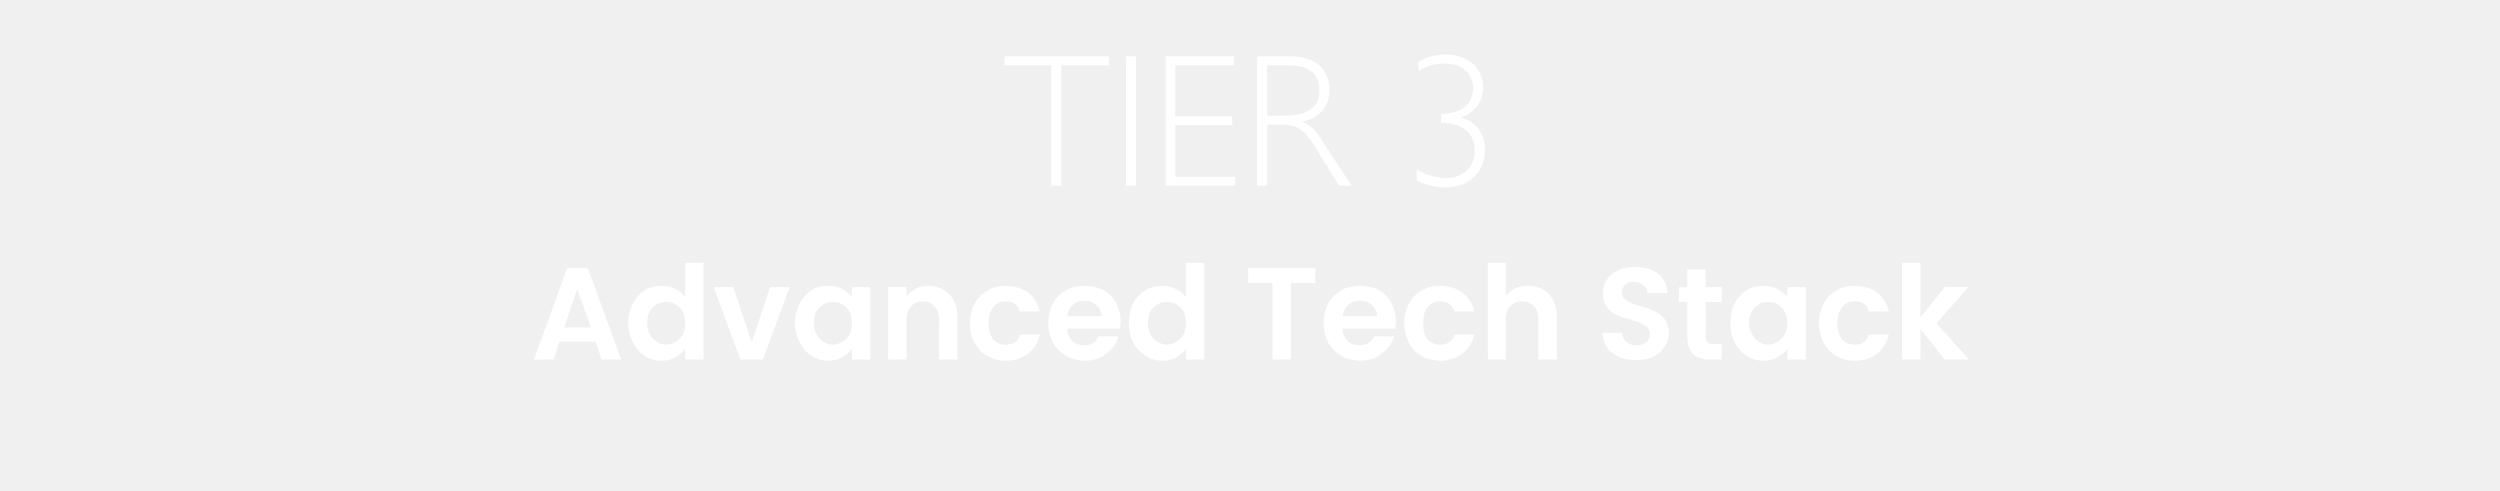
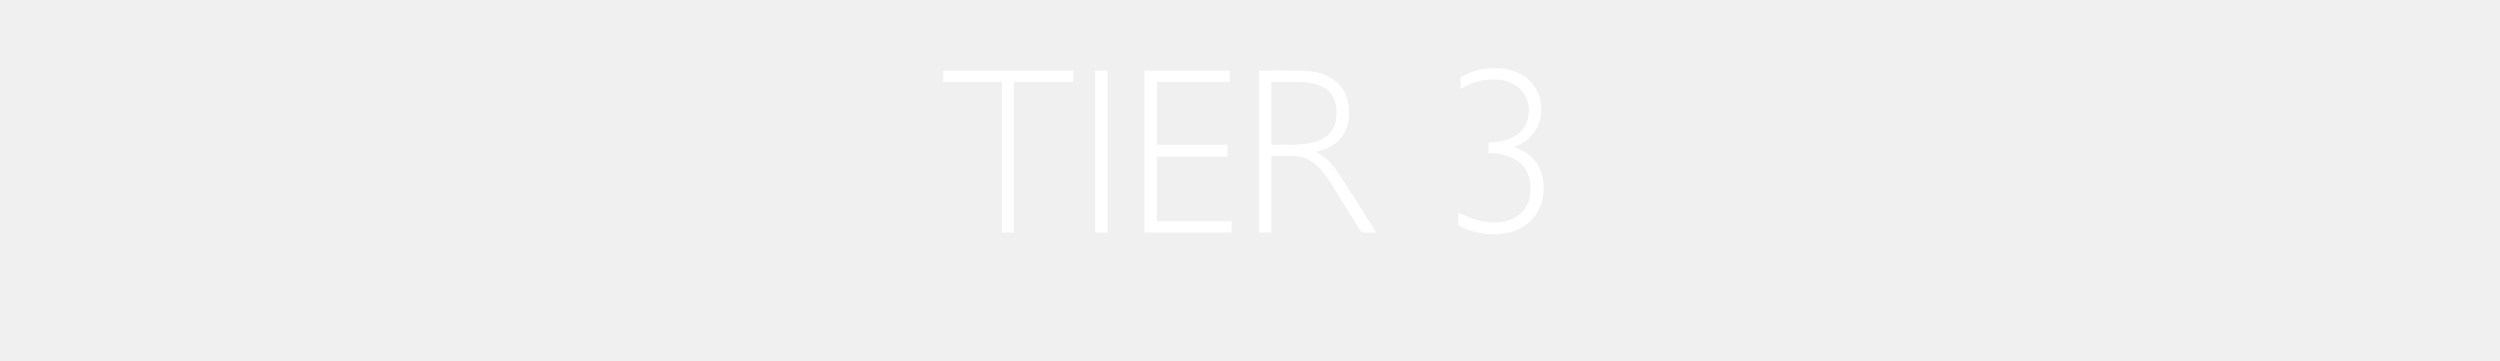
- <svg xmlns="http://www.w3.org/2000/svg" version="1.1" width="421.4px" height="82.7px" viewBox="0 -8 421.4 82.7" style="top:-8px">
+ <svg xmlns="http://www.w3.org/2000/svg" version="1.1" width="421.4px" height="60.8px" viewBox="0 -10 421.4 60.8" style="top:-10px">
  <defs />
-   <g id="Polygon6885">
-     <path d="M 100.4 49.6 L 94.3 49.6 L 93.3 52.6 L 90 52.6 L 95.6 37.2 L 99.1 37.2 L 104.7 52.6 L 101.4 52.6 L 100.4 49.6 Z M 99.6 47.2 L 97.3 40.7 L 95.1 47.2 L 99.6 47.2 Z M 105.9 46.4 C 105.9 45.2 106.2 44.1 106.7 43.1 C 107.2 42.2 107.8 41.5 108.7 40.9 C 109.5 40.4 110.5 40.2 111.5 40.2 C 112.3 40.2 113.1 40.3 113.8 40.7 C 114.5 41 115.1 41.5 115.5 42.1 C 115.5 42.07 115.5 36.3 115.5 36.3 L 118.6 36.3 L 118.6 52.6 L 115.5 52.6 C 115.5 52.6 115.5 50.76 115.5 50.8 C 115.1 51.4 114.6 51.8 113.9 52.2 C 113.2 52.6 112.4 52.8 111.5 52.8 C 110.5 52.8 109.5 52.5 108.7 52 C 107.8 51.4 107.2 50.7 106.7 49.7 C 106.2 48.8 105.9 47.7 105.9 46.4 C 105.9 46.4 105.9 46.4 105.9 46.4 Z M 115.5 46.5 C 115.5 45.7 115.4 45.1 115.1 44.5 C 114.8 44 114.4 43.6 113.9 43.3 C 113.4 43 112.9 42.9 112.3 42.9 C 111.7 42.9 111.2 43 110.7 43.3 C 110.2 43.6 109.8 44 109.5 44.5 C 109.2 45.1 109.1 45.7 109.1 46.4 C 109.1 47.2 109.2 47.8 109.5 48.3 C 109.8 48.9 110.2 49.3 110.7 49.6 C 111.2 49.9 111.7 50.1 112.3 50.1 C 112.9 50.1 113.4 49.9 113.9 49.6 C 114.4 49.3 114.8 48.9 115.1 48.4 C 115.4 47.9 115.5 47.2 115.5 46.5 C 115.5 46.5 115.5 46.5 115.5 46.5 Z M 126.7 49.7 L 129.8 40.4 L 133.1 40.4 L 128.6 52.6 L 124.8 52.6 L 120.3 40.4 L 123.6 40.4 L 126.7 49.7 Z M 134 46.4 C 134 45.2 134.3 44.1 134.8 43.1 C 135.3 42.2 135.9 41.5 136.8 40.9 C 137.6 40.4 138.6 40.2 139.6 40.2 C 140.5 40.2 141.3 40.4 142 40.7 C 142.7 41.1 143.2 41.6 143.6 42.1 C 143.62 42.11 143.6 40.4 143.6 40.4 L 146.7 40.4 L 146.7 52.6 L 143.6 52.6 C 143.6 52.6 143.62 50.78 143.6 50.8 C 143.2 51.4 142.7 51.8 142 52.2 C 141.3 52.6 140.5 52.8 139.6 52.8 C 138.5 52.8 137.6 52.5 136.8 52 C 135.9 51.4 135.3 50.7 134.8 49.7 C 134.3 48.8 134 47.7 134 46.4 C 134 46.4 134 46.4 134 46.4 Z M 143.6 46.5 C 143.6 45.7 143.5 45.1 143.2 44.5 C 142.9 44 142.5 43.6 142 43.3 C 141.5 43 141 42.9 140.4 42.9 C 139.8 42.9 139.3 43 138.8 43.3 C 138.3 43.6 137.9 44 137.6 44.5 C 137.3 45.1 137.2 45.7 137.2 46.4 C 137.2 47.2 137.3 47.8 137.6 48.3 C 137.9 48.9 138.3 49.3 138.8 49.6 C 139.3 49.9 139.8 50.1 140.4 50.1 C 141 50.1 141.5 49.9 142 49.6 C 142.5 49.3 142.9 48.9 143.2 48.4 C 143.5 47.9 143.6 47.2 143.6 46.5 C 143.6 46.5 143.6 46.5 143.6 46.5 Z M 156.5 40.2 C 157.9 40.2 159.1 40.7 160 41.6 C 160.9 42.5 161.4 43.8 161.4 45.4 C 161.35 45.41 161.4 52.6 161.4 52.6 L 158.3 52.6 C 158.3 52.6 158.27 45.83 158.3 45.8 C 158.3 44.9 158 44.1 157.5 43.6 C 157.1 43.1 156.4 42.8 155.6 42.8 C 154.7 42.8 154 43.1 153.6 43.6 C 153.1 44.1 152.8 44.9 152.8 45.8 C 152.82 45.83 152.8 52.6 152.8 52.6 L 149.7 52.6 L 149.7 40.4 L 152.8 40.4 C 152.8 40.4 152.82 41.89 152.8 41.9 C 153.2 41.4 153.8 41 154.4 40.6 C 155 40.3 155.7 40.2 156.5 40.2 C 156.5 40.2 156.5 40.2 156.5 40.2 Z M 163.5 46.5 C 163.5 45.2 163.7 44.1 164.3 43.2 C 164.8 42.2 165.5 41.5 166.4 41 C 167.3 40.4 168.3 40.2 169.5 40.2 C 171 40.2 172.3 40.6 173.3 41.3 C 174.3 42.1 174.9 43.1 175.3 44.5 C 175.3 44.5 171.9 44.5 171.9 44.5 C 171.8 44 171.5 43.5 171 43.2 C 170.6 42.9 170.1 42.8 169.5 42.8 C 168.6 42.8 167.9 43.1 167.4 43.8 C 166.9 44.4 166.6 45.3 166.6 46.5 C 166.6 47.6 166.9 48.5 167.4 49.2 C 167.9 49.8 168.6 50.1 169.5 50.1 C 170.7 50.1 171.6 49.6 171.9 48.4 C 171.9 48.4 175.3 48.4 175.3 48.4 C 174.9 49.8 174.3 50.8 173.3 51.6 C 172.3 52.4 171 52.8 169.5 52.8 C 168.3 52.8 167.3 52.5 166.4 52 C 165.5 51.5 164.8 50.7 164.3 49.8 C 163.7 48.8 163.5 47.7 163.5 46.5 C 163.5 46.5 163.5 46.5 163.5 46.5 Z M 188.9 46.2 C 188.9 46.6 188.8 47 188.8 47.4 C 188.8 47.4 179.9 47.4 179.9 47.4 C 179.9 48.3 180.2 49 180.8 49.5 C 181.3 50 182 50.2 182.8 50.2 C 183.9 50.2 184.7 49.7 185.2 48.7 C 185.2 48.7 188.5 48.7 188.5 48.7 C 188.2 49.9 187.5 50.9 186.5 51.6 C 185.5 52.4 184.3 52.8 182.8 52.8 C 181.7 52.8 180.6 52.5 179.7 52 C 178.8 51.5 178 50.7 177.5 49.8 C 177 48.8 176.7 47.7 176.7 46.5 C 176.7 45.2 177 44.1 177.5 43.1 C 178 42.2 178.7 41.5 179.7 40.9 C 180.6 40.4 181.6 40.2 182.8 40.2 C 184 40.2 185 40.4 186 40.9 C 186.9 41.4 187.6 42.1 188.1 43 C 188.6 44 188.9 45 188.9 46.2 C 188.9 46.2 188.9 46.2 188.9 46.2 Z M 185.7 45.3 C 185.6 44.5 185.4 43.9 184.8 43.4 C 184.2 42.9 183.6 42.7 182.8 42.7 C 182 42.7 181.4 42.9 180.8 43.4 C 180.3 43.9 180 44.5 179.9 45.3 C 179.9 45.3 185.7 45.3 185.7 45.3 Z M 190.3 46.4 C 190.3 45.2 190.5 44.1 191 43.1 C 191.5 42.2 192.2 41.5 193.1 40.9 C 193.9 40.4 194.9 40.2 195.9 40.2 C 196.7 40.2 197.4 40.3 198.2 40.7 C 198.9 41 199.4 41.5 199.9 42.1 C 199.87 42.07 199.9 36.3 199.9 36.3 L 203 36.3 L 203 52.6 L 199.9 52.6 C 199.9 52.6 199.87 50.76 199.9 50.8 C 199.5 51.4 199 51.8 198.3 52.2 C 197.6 52.6 196.8 52.8 195.9 52.8 C 194.8 52.8 193.9 52.5 193.1 52 C 192.2 51.4 191.5 50.7 191 49.7 C 190.5 48.8 190.3 47.7 190.3 46.4 C 190.3 46.4 190.3 46.4 190.3 46.4 Z M 199.9 46.5 C 199.9 45.7 199.7 45.1 199.5 44.5 C 199.2 44 198.8 43.6 198.3 43.3 C 197.8 43 197.2 42.9 196.7 42.9 C 196.1 42.9 195.6 43 195.1 43.3 C 194.6 43.6 194.2 44 193.9 44.5 C 193.6 45.1 193.5 45.7 193.5 46.4 C 193.5 47.2 193.6 47.8 193.9 48.3 C 194.2 48.9 194.6 49.3 195.1 49.6 C 195.6 49.9 196.1 50.1 196.7 50.1 C 197.2 50.1 197.8 49.9 198.3 49.6 C 198.8 49.3 199.2 48.9 199.5 48.4 C 199.7 47.9 199.9 47.2 199.9 46.5 C 199.9 46.5 199.9 46.5 199.9 46.5 Z M 221.7 37.2 L 221.7 39.7 L 217.6 39.7 L 217.6 52.6 L 214.5 52.6 L 214.5 39.7 L 210.4 39.7 L 210.4 37.2 L 221.7 37.2 Z M 235.3 46.2 C 235.3 46.6 235.2 47 235.2 47.4 C 235.2 47.4 226.3 47.4 226.3 47.4 C 226.3 48.3 226.7 49 227.2 49.5 C 227.7 50 228.4 50.2 229.2 50.2 C 230.3 50.2 231.2 49.7 231.6 48.7 C 231.6 48.7 235 48.7 235 48.7 C 234.6 49.9 233.9 50.9 232.9 51.6 C 231.9 52.4 230.7 52.8 229.3 52.8 C 228.1 52.8 227 52.5 226.1 52 C 225.2 51.5 224.5 50.7 223.9 49.8 C 223.4 48.8 223.1 47.7 223.1 46.5 C 223.1 45.2 223.4 44.1 223.9 43.1 C 224.4 42.2 225.2 41.5 226.1 40.9 C 227 40.4 228.1 40.2 229.3 40.2 C 230.4 40.2 231.5 40.4 232.4 40.9 C 233.3 41.4 234 42.1 234.5 43 C 235 44 235.3 45 235.3 46.2 C 235.3 46.2 235.3 46.2 235.3 46.2 Z M 232.1 45.3 C 232.1 44.5 231.8 43.9 231.2 43.4 C 230.7 42.9 230 42.7 229.2 42.7 C 228.4 42.7 227.8 42.9 227.3 43.4 C 226.7 43.9 226.4 44.5 226.3 45.3 C 226.3 45.3 232.1 45.3 232.1 45.3 Z M 236.7 46.5 C 236.7 45.2 237 44.1 237.5 43.2 C 238 42.2 238.7 41.5 239.6 41 C 240.5 40.4 241.6 40.2 242.8 40.2 C 244.3 40.2 245.5 40.6 246.5 41.3 C 247.5 42.1 248.2 43.1 248.5 44.5 C 248.5 44.5 245.2 44.5 245.2 44.5 C 245 44 244.7 43.5 244.3 43.2 C 243.9 42.9 243.3 42.8 242.7 42.8 C 241.8 42.8 241.2 43.1 240.6 43.8 C 240.1 44.4 239.9 45.3 239.9 46.5 C 239.9 47.6 240.1 48.5 240.6 49.2 C 241.2 49.8 241.8 50.1 242.7 50.1 C 244 50.1 244.8 49.6 245.2 48.4 C 245.2 48.4 248.5 48.4 248.5 48.4 C 248.2 49.8 247.5 50.8 246.5 51.6 C 245.5 52.4 244.2 52.8 242.8 52.8 C 241.6 52.8 240.5 52.5 239.6 52 C 238.7 51.5 238 50.7 237.5 49.8 C 237 48.8 236.7 47.7 236.7 46.5 C 236.7 46.5 236.7 46.5 236.7 46.5 Z M 257.6 40.2 C 258.5 40.2 259.4 40.4 260.1 40.8 C 260.8 41.2 261.4 41.8 261.8 42.6 C 262.2 43.4 262.4 44.3 262.4 45.4 C 262.38 45.41 262.4 52.6 262.4 52.6 L 259.3 52.6 C 259.3 52.6 259.3 45.83 259.3 45.8 C 259.3 44.9 259.1 44.1 258.6 43.6 C 258.1 43.1 257.4 42.8 256.6 42.8 C 255.7 42.8 255.1 43.1 254.6 43.6 C 254.1 44.1 253.8 44.9 253.8 45.8 C 253.84 45.83 253.8 52.6 253.8 52.6 L 250.8 52.6 L 250.8 36.3 L 253.8 36.3 C 253.8 36.3 253.84 41.89 253.8 41.9 C 254.2 41.4 254.8 41 255.4 40.6 C 256.1 40.3 256.8 40.2 257.6 40.2 C 257.6 40.2 257.6 40.2 257.6 40.2 Z M 275.8 52.7 C 274.8 52.7 273.8 52.5 272.9 52.2 C 272.1 51.8 271.4 51.3 270.9 50.6 C 270.4 49.9 270.2 49.1 270.1 48.1 C 270.1 48.1 273.4 48.1 273.4 48.1 C 273.5 48.8 273.7 49.3 274.1 49.6 C 274.5 50 275.1 50.2 275.8 50.2 C 276.5 50.2 277.1 50 277.5 49.7 C 277.9 49.3 278.1 48.9 278.1 48.3 C 278.1 47.9 277.9 47.5 277.7 47.2 C 277.4 46.9 277 46.7 276.6 46.5 C 276.2 46.3 275.6 46.1 274.9 45.9 C 273.9 45.6 273.1 45.4 272.5 45.1 C 271.8 44.8 271.3 44.4 270.9 43.8 C 270.4 43.2 270.2 42.4 270.2 41.5 C 270.2 40.5 270.4 39.8 270.9 39.1 C 271.3 38.4 272 37.9 272.8 37.5 C 273.6 37.2 274.5 37 275.6 37 C 277.2 37 278.5 37.4 279.5 38.1 C 280.4 38.9 281 40 281.1 41.4 C 281.1 41.4 277.7 41.4 277.7 41.4 C 277.7 40.8 277.5 40.4 277 40.1 C 276.6 39.7 276.1 39.5 275.4 39.5 C 274.8 39.5 274.3 39.7 273.9 40 C 273.6 40.3 273.4 40.8 273.4 41.3 C 273.4 41.8 273.5 42.1 273.8 42.4 C 274.1 42.6 274.4 42.9 274.8 43 C 275.2 43.2 275.8 43.4 276.5 43.6 C 277.5 43.9 278.3 44.2 279 44.5 C 279.6 44.8 280.1 45.2 280.6 45.8 C 281 46.4 281.3 47.2 281.3 48.1 C 281.3 48.9 281.1 49.7 280.6 50.4 C 280.2 51.1 279.6 51.7 278.8 52.1 C 277.9 52.5 277 52.7 275.8 52.7 C 275.8 52.7 275.8 52.7 275.8 52.7 Z M 287.5 42.9 C 287.5 42.9 287.52 48.8 287.5 48.8 C 287.5 49.2 287.6 49.5 287.8 49.7 C 288 49.9 288.3 50 288.8 50 C 288.82 49.97 290.2 50 290.2 50 L 290.2 52.6 C 290.2 52.6 288.31 52.56 288.3 52.6 C 285.7 52.6 284.4 51.3 284.4 48.8 C 284.42 48.78 284.4 42.9 284.4 42.9 L 283 42.9 L 283 40.4 L 284.4 40.4 L 284.4 37.4 L 287.5 37.4 L 287.5 40.4 L 290.2 40.4 L 290.2 42.9 L 287.5 42.9 Z M 291.7 46.4 C 291.7 45.2 291.9 44.1 292.4 43.1 C 292.9 42.2 293.6 41.5 294.4 40.9 C 295.3 40.4 296.2 40.2 297.2 40.2 C 298.2 40.2 298.9 40.4 299.6 40.7 C 300.3 41.1 300.9 41.6 301.3 42.1 C 301.27 42.11 301.3 40.4 301.3 40.4 L 304.4 40.4 L 304.4 52.6 L 301.3 52.6 C 301.3 52.6 301.27 50.78 301.3 50.8 C 300.9 51.4 300.3 51.8 299.6 52.2 C 298.9 52.6 298.1 52.8 297.2 52.8 C 296.2 52.8 295.3 52.5 294.4 52 C 293.6 51.4 292.9 50.7 292.4 49.7 C 291.9 48.8 291.7 47.7 291.7 46.4 C 291.7 46.4 291.7 46.4 291.7 46.4 Z M 301.3 46.5 C 301.3 45.7 301.1 45.1 300.8 44.5 C 300.5 44 300.1 43.6 299.6 43.3 C 299.1 43 298.6 42.9 298 42.9 C 297.5 42.9 296.9 43 296.5 43.3 C 296 43.6 295.6 44 295.3 44.5 C 295 45.1 294.8 45.7 294.8 46.4 C 294.8 47.2 295 47.8 295.3 48.3 C 295.6 48.9 296 49.3 296.5 49.6 C 297 49.9 297.5 50.1 298 50.1 C 298.6 50.1 299.1 49.9 299.6 49.6 C 300.1 49.3 300.5 48.9 300.8 48.4 C 301.1 47.9 301.3 47.2 301.3 46.5 C 301.3 46.5 301.3 46.5 301.3 46.5 Z M 306.6 46.5 C 306.6 45.2 306.9 44.1 307.4 43.2 C 307.9 42.2 308.6 41.5 309.5 41 C 310.4 40.4 311.4 40.2 312.6 40.2 C 314.1 40.2 315.4 40.6 316.4 41.3 C 317.4 42.1 318 43.1 318.4 44.5 C 318.4 44.5 315 44.5 315 44.5 C 314.9 44 314.6 43.5 314.2 43.2 C 313.7 42.9 313.2 42.8 312.6 42.8 C 311.7 42.8 311 43.1 310.5 43.8 C 310 44.4 309.7 45.3 309.7 46.5 C 309.7 47.6 310 48.5 310.5 49.2 C 311 49.8 311.7 50.1 312.6 50.1 C 313.8 50.1 314.7 49.6 315 48.4 C 315 48.4 318.4 48.4 318.4 48.4 C 318 49.8 317.4 50.8 316.4 51.6 C 315.4 52.4 314.1 52.8 312.6 52.8 C 311.4 52.8 310.4 52.5 309.5 52 C 308.6 51.5 307.9 50.7 307.4 49.8 C 306.9 48.8 306.6 47.7 306.6 46.5 C 306.6 46.5 306.6 46.5 306.6 46.5 Z M 327.8 52.6 L 323.7 47.4 L 323.7 52.6 L 320.6 52.6 L 320.6 36.3 L 323.7 36.3 L 323.7 45.5 L 327.8 40.4 L 331.8 40.4 L 326.4 46.5 L 331.9 52.6 L 327.8 52.6 Z " stroke="none" fill="#ffffff" />
-   </g>
-   <g id="Polygon6884">
-     <path d="M 186.9 1.5 L 186.9 3 L 178.9 3 L 178.9 23.3 L 177.2 23.3 L 177.2 3 L 169.3 3 L 169.3 1.5 L 186.9 1.5 Z M 191.5 1.5 L 191.5 23.3 L 189.8 23.3 L 189.8 1.5 L 191.5 1.5 Z M 208 1.5 L 208 3 L 198.1 3 L 198.1 11.6 L 207.7 11.6 L 207.7 13.1 L 198.1 13.1 L 198.1 21.8 L 208.2 21.8 L 208.2 23.3 L 196.5 23.3 L 196.5 1.5 L 208 1.5 Z M 211.9 1.5 C 211.9 1.5 217.43 1.5 217.4 1.5 C 221.8 1.5 224.1 3.7 224.1 7.2 C 224.1 10 222.4 11.9 219.5 12.5 C 221 13.2 221.7 13.8 223.1 16.1 C 223.12 16.06 227.8 23.3 227.8 23.3 L 225.7 23.3 C 225.7 23.3 221.56 16.64 221.6 16.6 C 219.7 13.7 218.4 13 216.2 13 C 216.24 13.02 213.6 13 213.6 13 L 213.6 23.3 L 211.9 23.3 L 211.9 1.5 Z M 216.1 11.5 C 219.8 11.5 222.4 10.6 222.4 7.2 C 222.4 4 220.1 3 217 3 C 217.01 3.01 213.6 3 213.6 3 L 213.6 11.5 C 213.6 11.5 216.12 11.49 216.1 11.5 Z M 246.2 11.8 C 248.9 12.5 250.3 14.6 250.3 17.3 C 250.3 21.1 247.5 23.6 243.7 23.6 C 241.9 23.6 240.3 23.2 238.8 22.4 C 238.8 22.4 238.8 20.6 238.8 20.6 C 240.5 21.5 242 22 243.7 22 C 246.6 22 248.6 20.2 248.6 17.4 C 248.6 14.4 246.4 12.7 242.9 12.7 C 242.9 12.7 242.9 11.2 242.9 11.2 C 246.4 11.2 248.3 9.5 248.3 6.8 C 248.3 4.5 246.5 2.7 243.6 2.7 C 241.6 2.7 240.4 3.2 239.1 4 C 239.1 4 239.1 2.4 239.1 2.4 C 240.7 1.5 242 1.2 243.8 1.2 C 247.4 1.2 250 3.5 250 6.7 C 250 9.1 248.6 11 246.2 11.8 Z " stroke="none" fill="#ffffff" />
+   <g id="Polygon6880">
+     <path d="M 180.9 1.9 L 180.9 3.8 L 170.9 3.8 L 170.9 29.2 L 168.9 29.2 L 168.9 3.8 L 159 3.8 L 159 1.9 L 180.9 1.9 Z M 186.7 1.9 L 186.7 29.2 L 184.6 29.2 L 184.6 1.9 L 186.7 1.9 Z M 207.3 1.9 L 207.3 3.8 L 195 3.8 L 195 14.4 L 206.9 14.4 L 206.9 16.4 L 195 16.4 L 195 27.3 L 207.6 27.3 L 207.6 29.2 L 192.9 29.2 L 192.9 1.9 L 207.3 1.9 Z M 212.2 1.9 C 212.2 1.9 219.11 1.88 219.1 1.9 C 224.5 1.9 227.4 4.6 227.4 9 C 227.4 12.6 225.3 14.9 221.7 15.6 C 223.5 16.4 224.4 17.3 226.2 20.1 C 226.23 20.08 232 29.2 232 29.2 L 229.5 29.2 C 229.5 29.2 224.27 20.8 224.3 20.8 C 221.9 17.2 220.3 16.3 217.6 16.3 C 217.63 16.28 214.3 16.3 214.3 16.3 L 214.3 29.2 L 212.2 29.2 L 212.2 1.9 Z M 217.5 14.4 C 222.1 14.4 225.3 13.3 225.3 9 C 225.3 5 222.5 3.8 218.6 3.8 C 218.59 3.76 214.3 3.8 214.3 3.8 L 214.3 14.4 C 214.3 14.4 217.47 14.36 217.5 14.4 Z M 255.1 14.8 C 258.4 15.7 260.2 18.3 260.2 21.7 C 260.2 26.4 256.7 29.5 251.9 29.5 C 249.7 29.5 247.7 29 245.8 28 C 245.8 28 245.8 25.8 245.8 25.8 C 247.9 26.9 249.8 27.5 251.9 27.5 C 255.6 27.5 258 25.3 258 21.8 C 258 18 255.3 15.8 250.9 15.8 C 250.9 15.8 250.9 14 250.9 14 C 255.3 14 257.7 11.9 257.7 8.5 C 257.7 5.7 255.5 3.4 251.8 3.4 C 249.3 3.4 247.9 4 246.2 5 C 246.2 5 246.2 3 246.2 3 C 248.2 1.9 249.9 1.5 252.1 1.5 C 256.6 1.5 259.8 4.3 259.8 8.4 C 259.8 11.4 258.1 13.8 255.1 14.8 Z " stroke="none" fill="#ffffff" />
  </g>
</svg>
